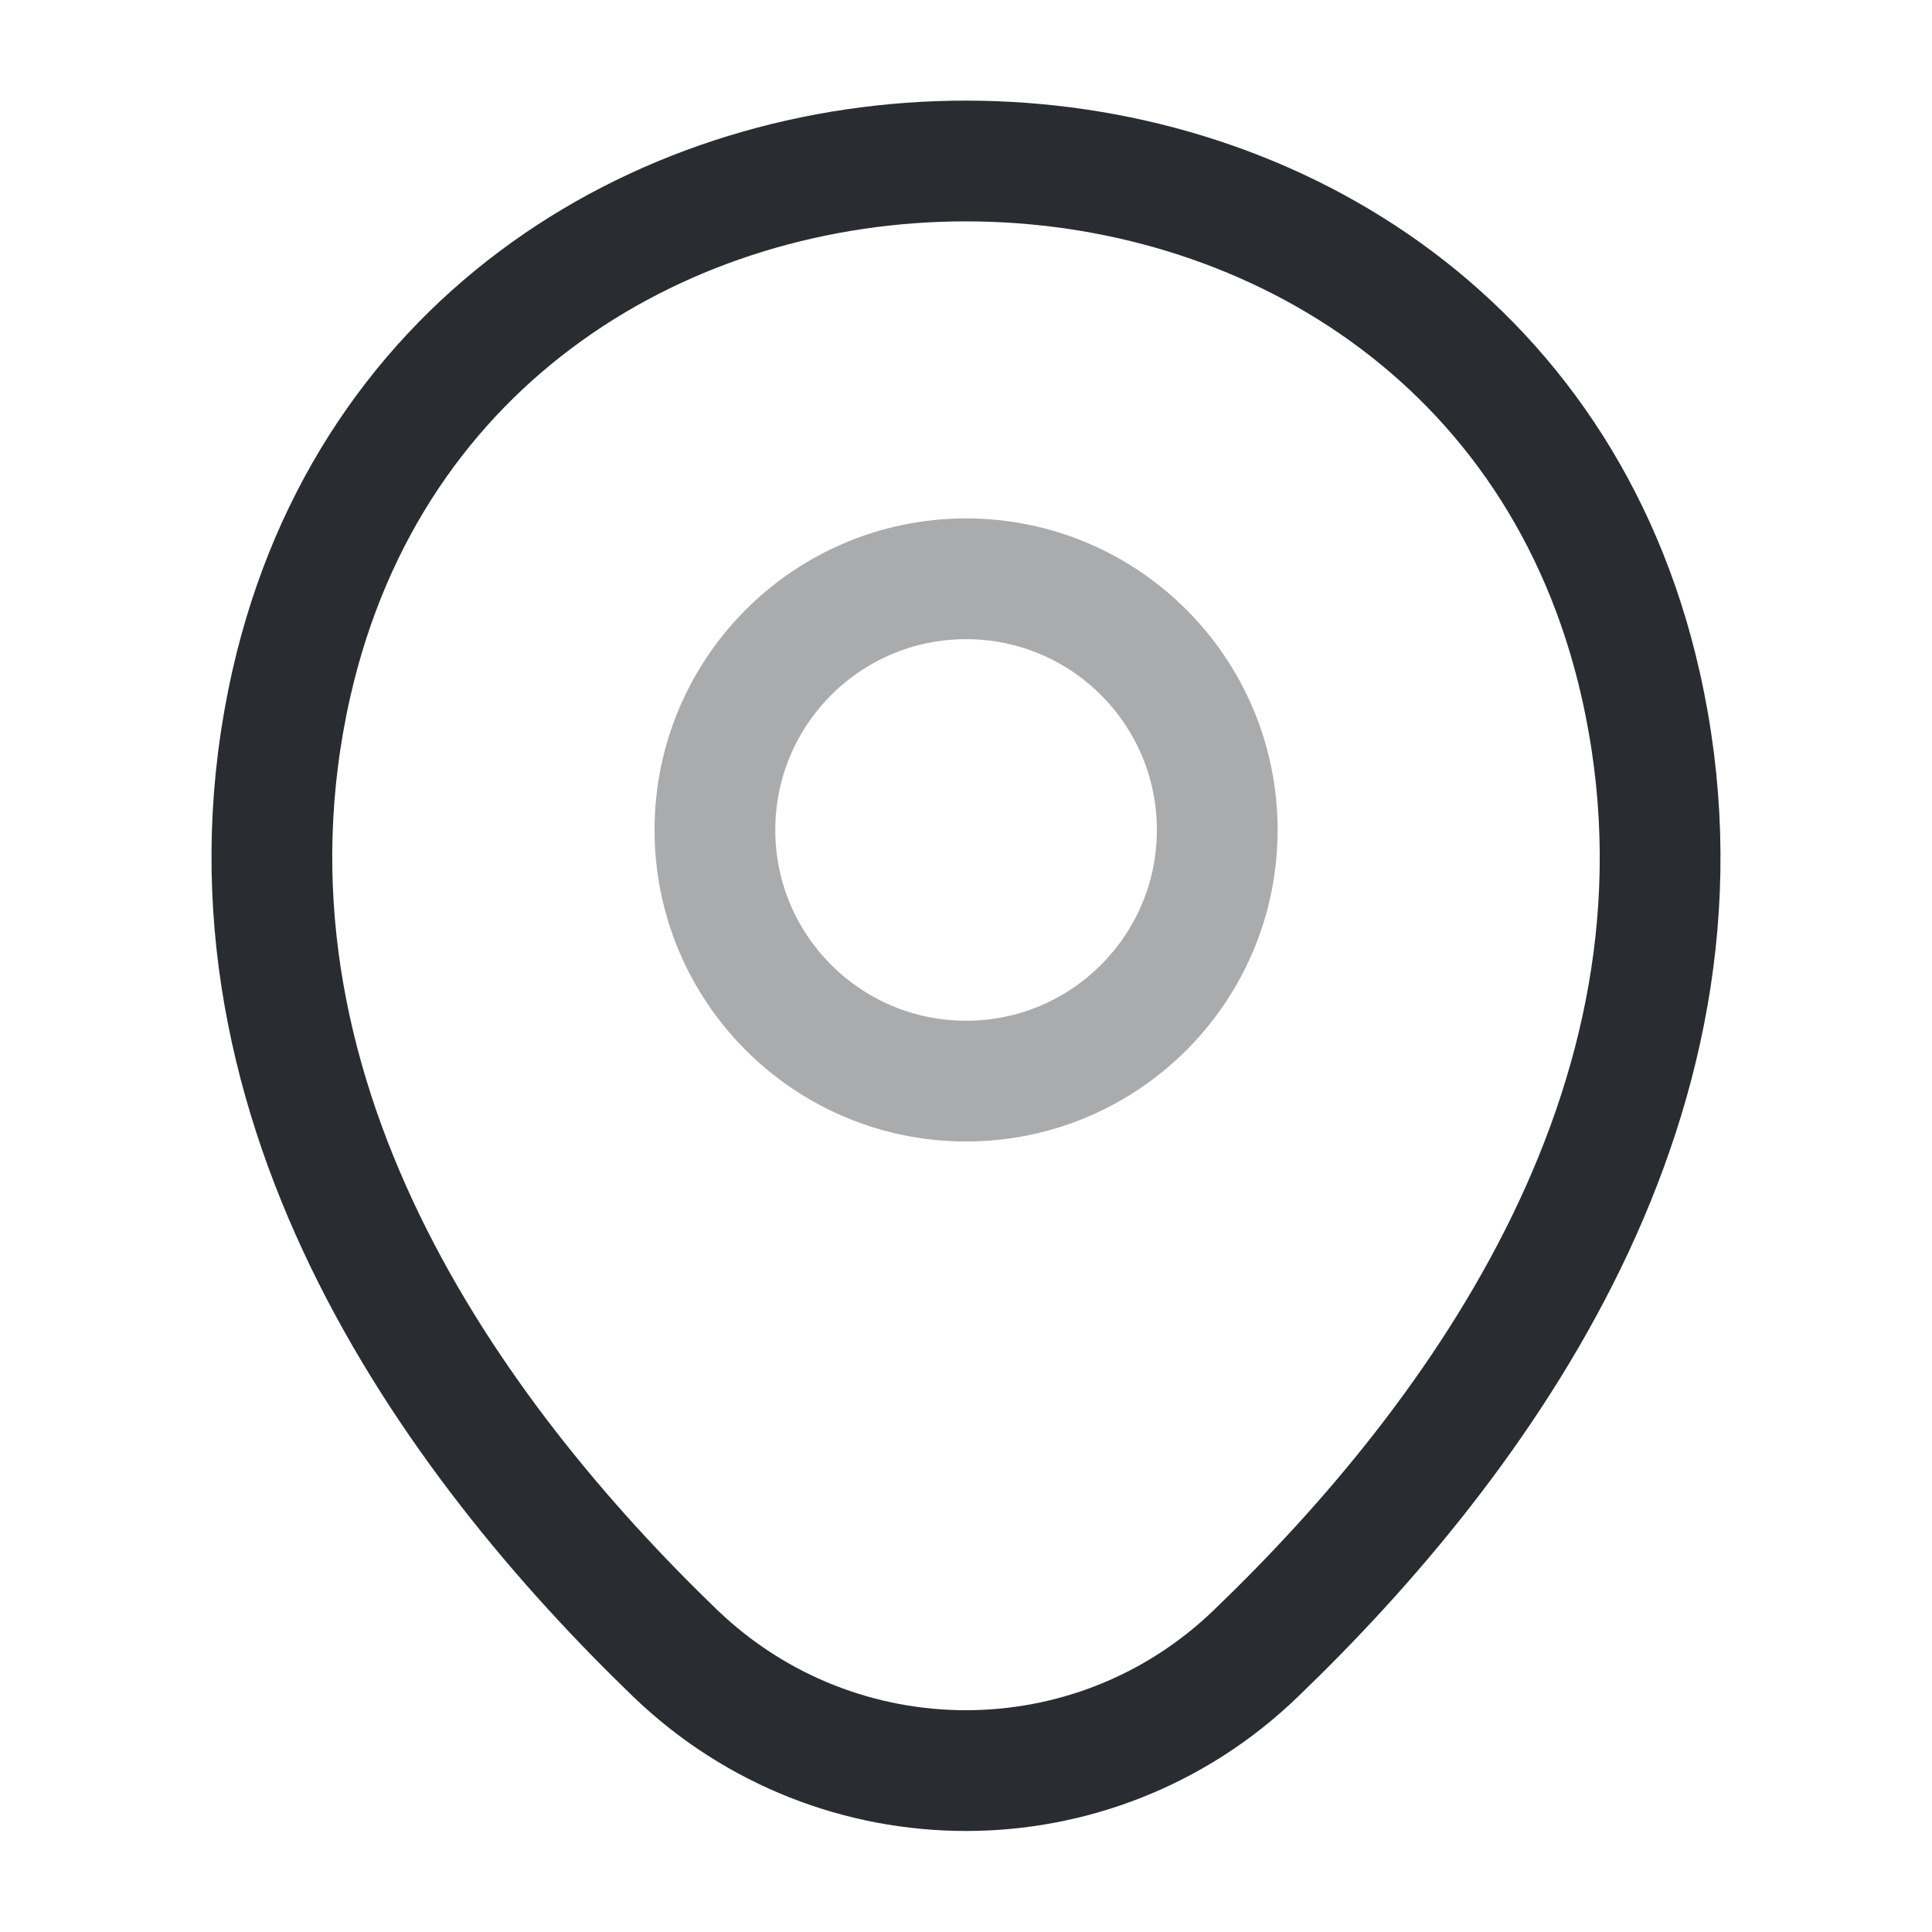
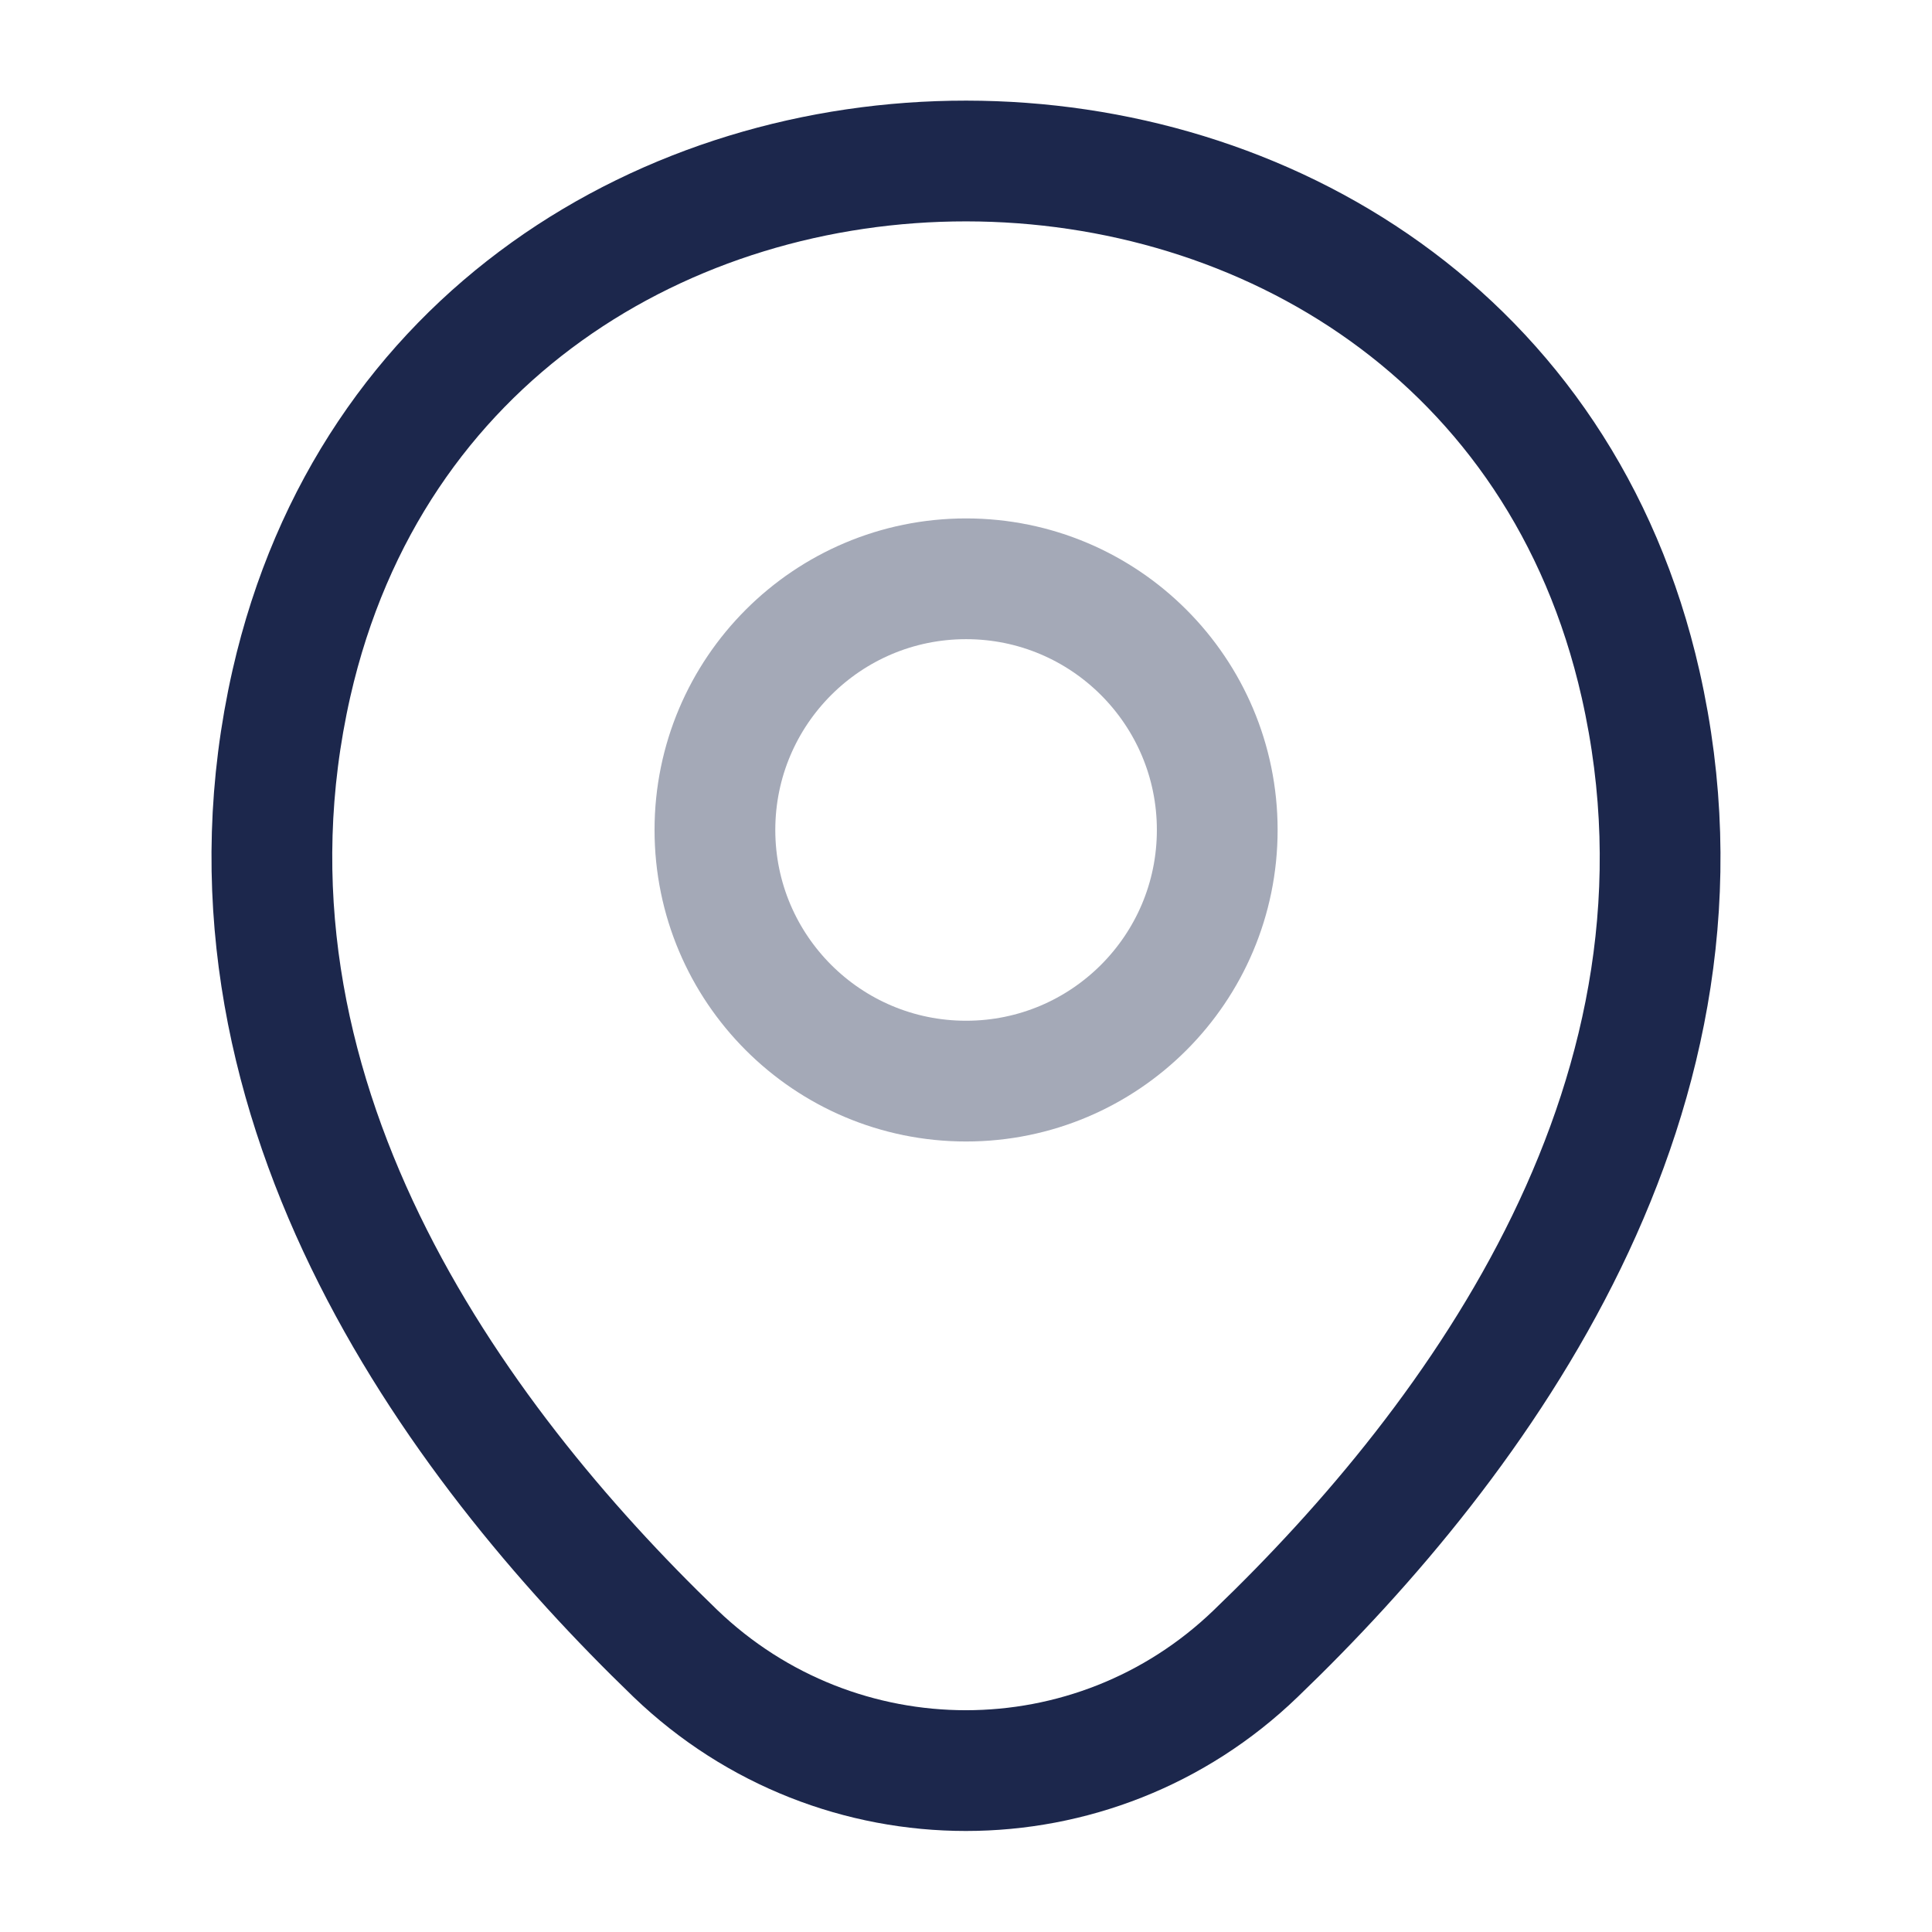
<svg xmlns="http://www.w3.org/2000/svg" width="800px" height="800px" viewBox="0 0 24 24" fill="none">
-   <path opacity="0.4" d="M12.001 13.43C13.724 13.43 15.121 12.033 15.121 10.31C15.121 8.587 13.724 7.19 12.001 7.19C10.278 7.19 8.881 8.587 8.881 10.31C8.881 12.033 10.278 13.43 12.001 13.43Z" stroke="#292D32" stroke-width="1.5" />
-   <path d="M3.62 8.49C5.59 -0.17 18.42 -0.16 20.38 8.5C21.53 13.58 18.37 17.88 15.6 20.54C13.59 22.48 10.41 22.48 8.39 20.54C5.63 17.88 2.47 13.57 3.62 8.49Z" stroke="#292D32" stroke-width="1.5" />
+   <path opacity="0.4" d="M12.001 13.43C13.724 13.43 15.121 12.033 15.121 10.31C15.121 8.587 13.724 7.19 12.001 7.19C10.278 7.19 8.881 8.587 8.881 10.31C8.881 12.033 10.278 13.43 12.001 13.43Z" stroke="#1C274C" stroke-width="1.5" />
+   <path d="M3.62 8.49C5.59 -0.17 18.42 -0.16 20.38 8.5C21.53 13.58 18.37 17.88 15.6 20.54C13.59 22.48 10.41 22.48 8.39 20.54C5.63 17.88 2.47 13.57 3.62 8.49Z" stroke="#1C274C" stroke-width="1.5" />
</svg>
